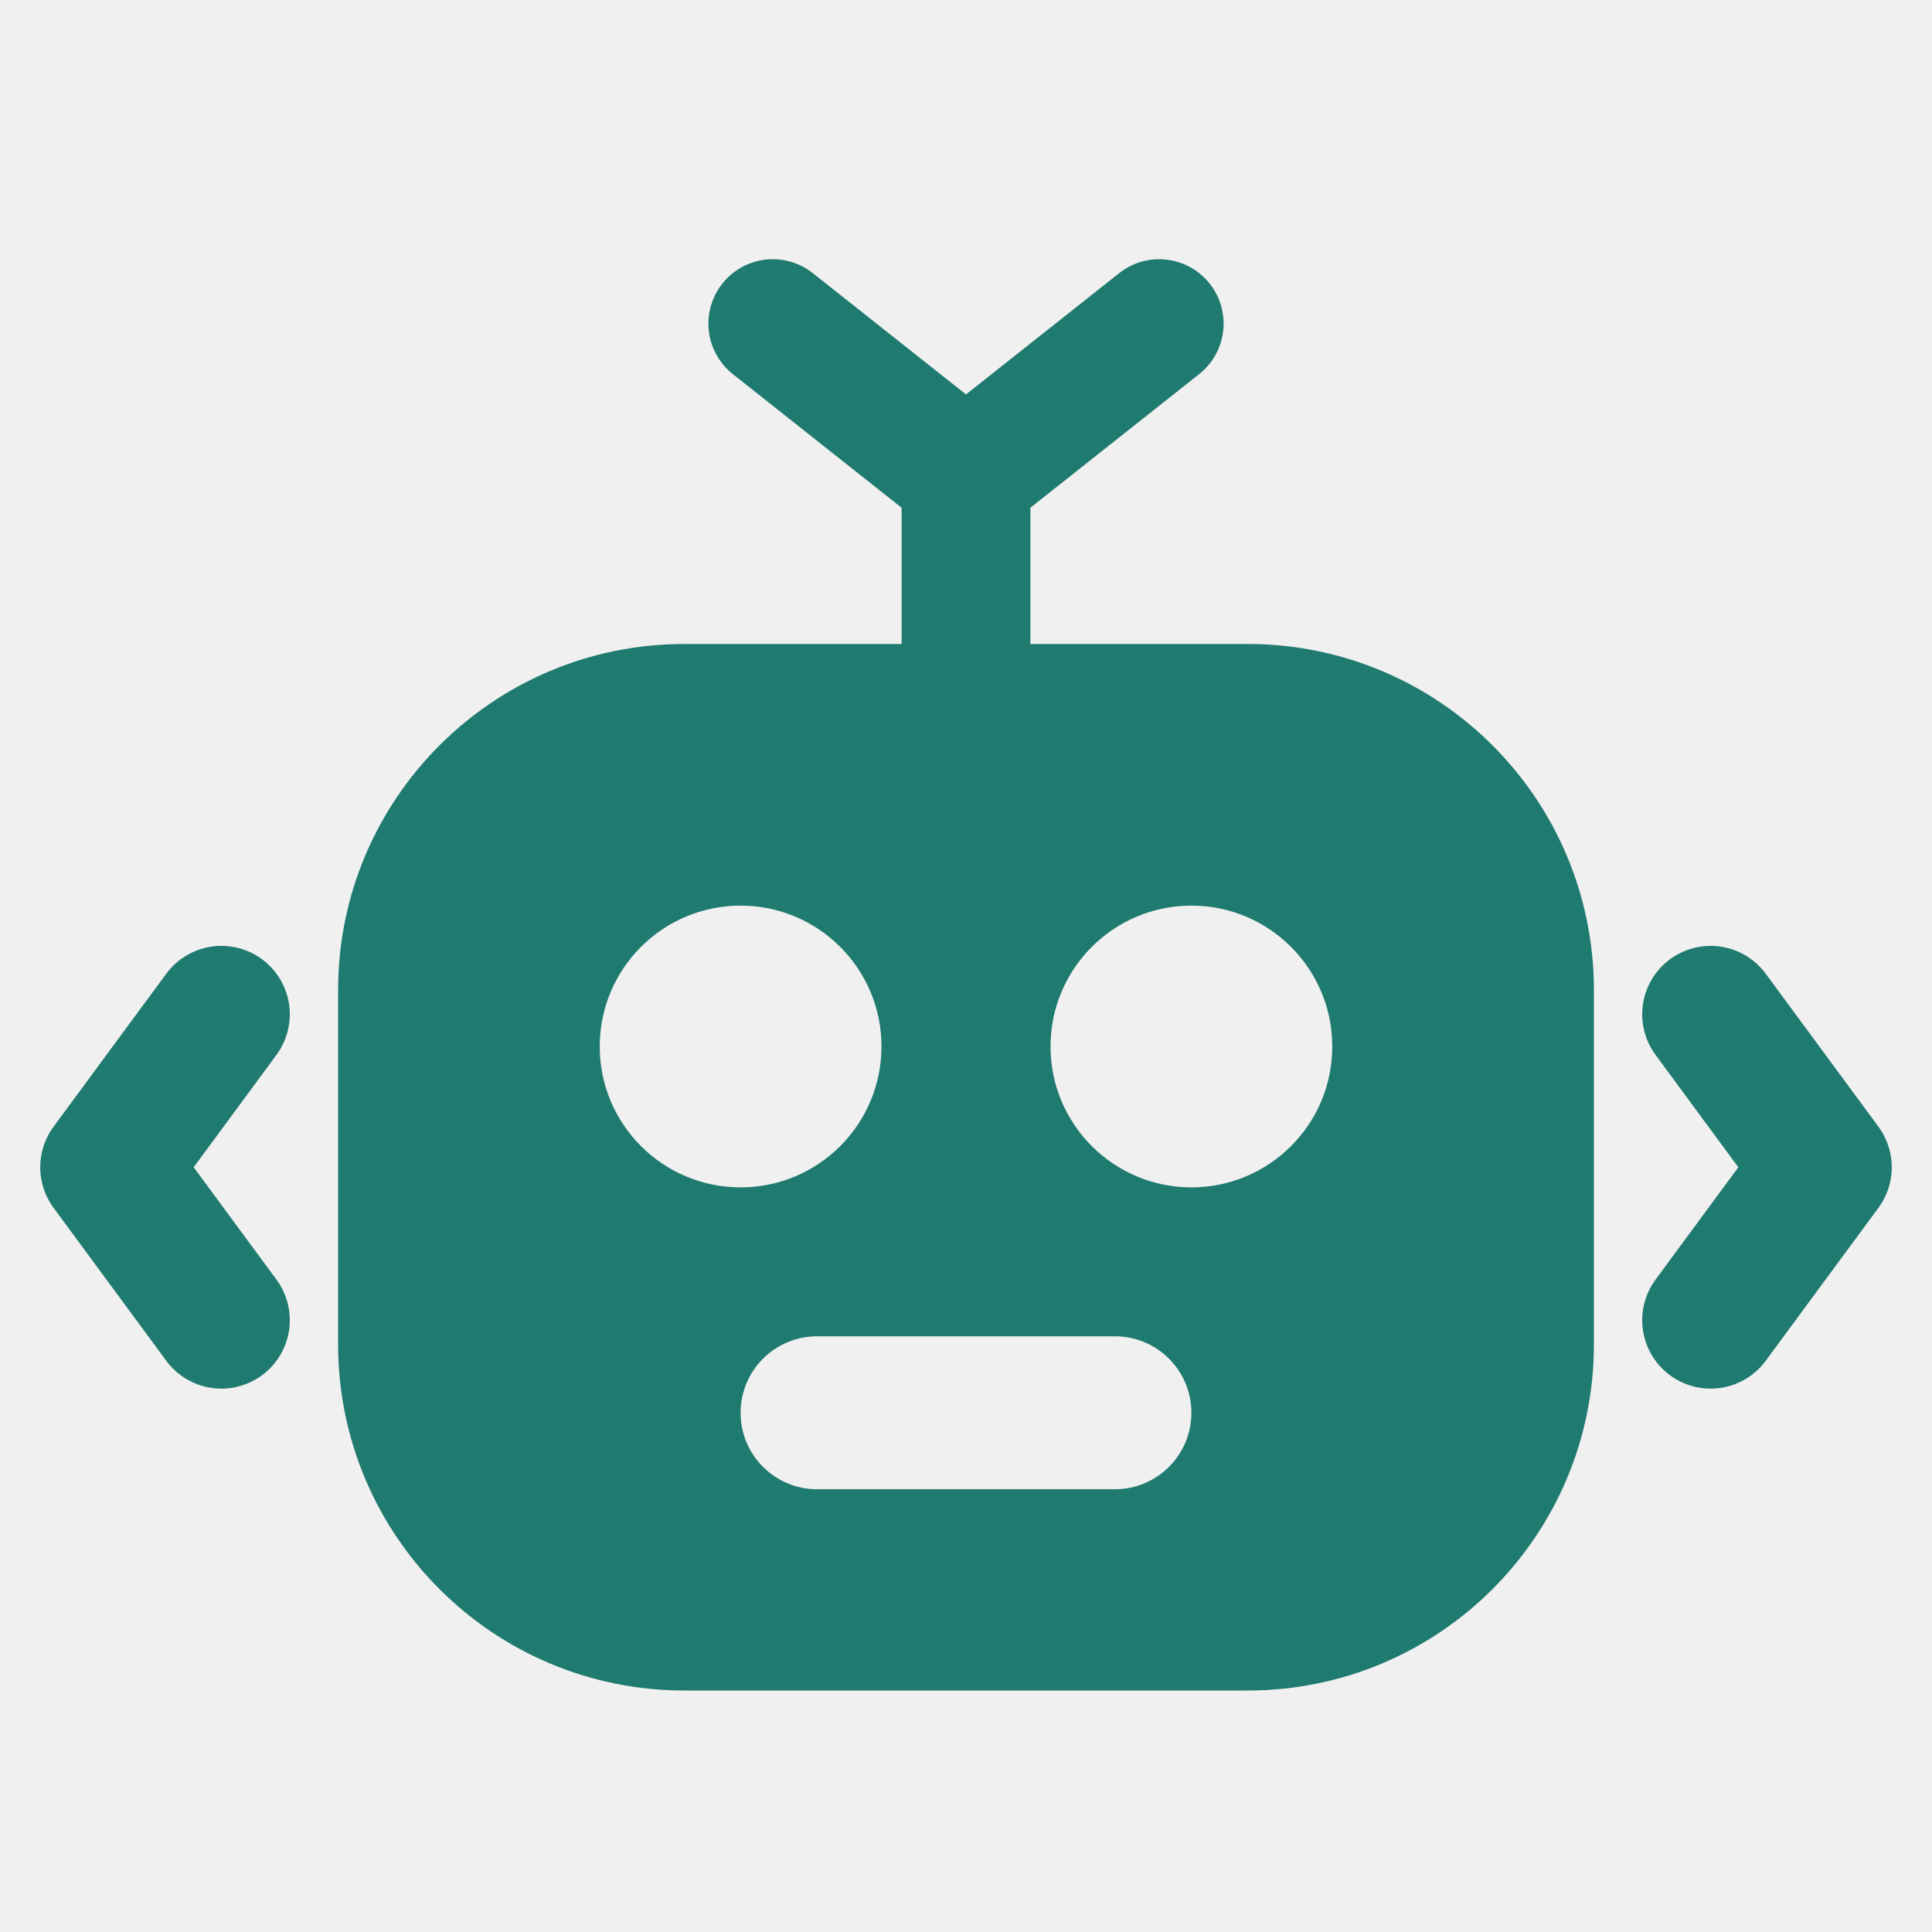
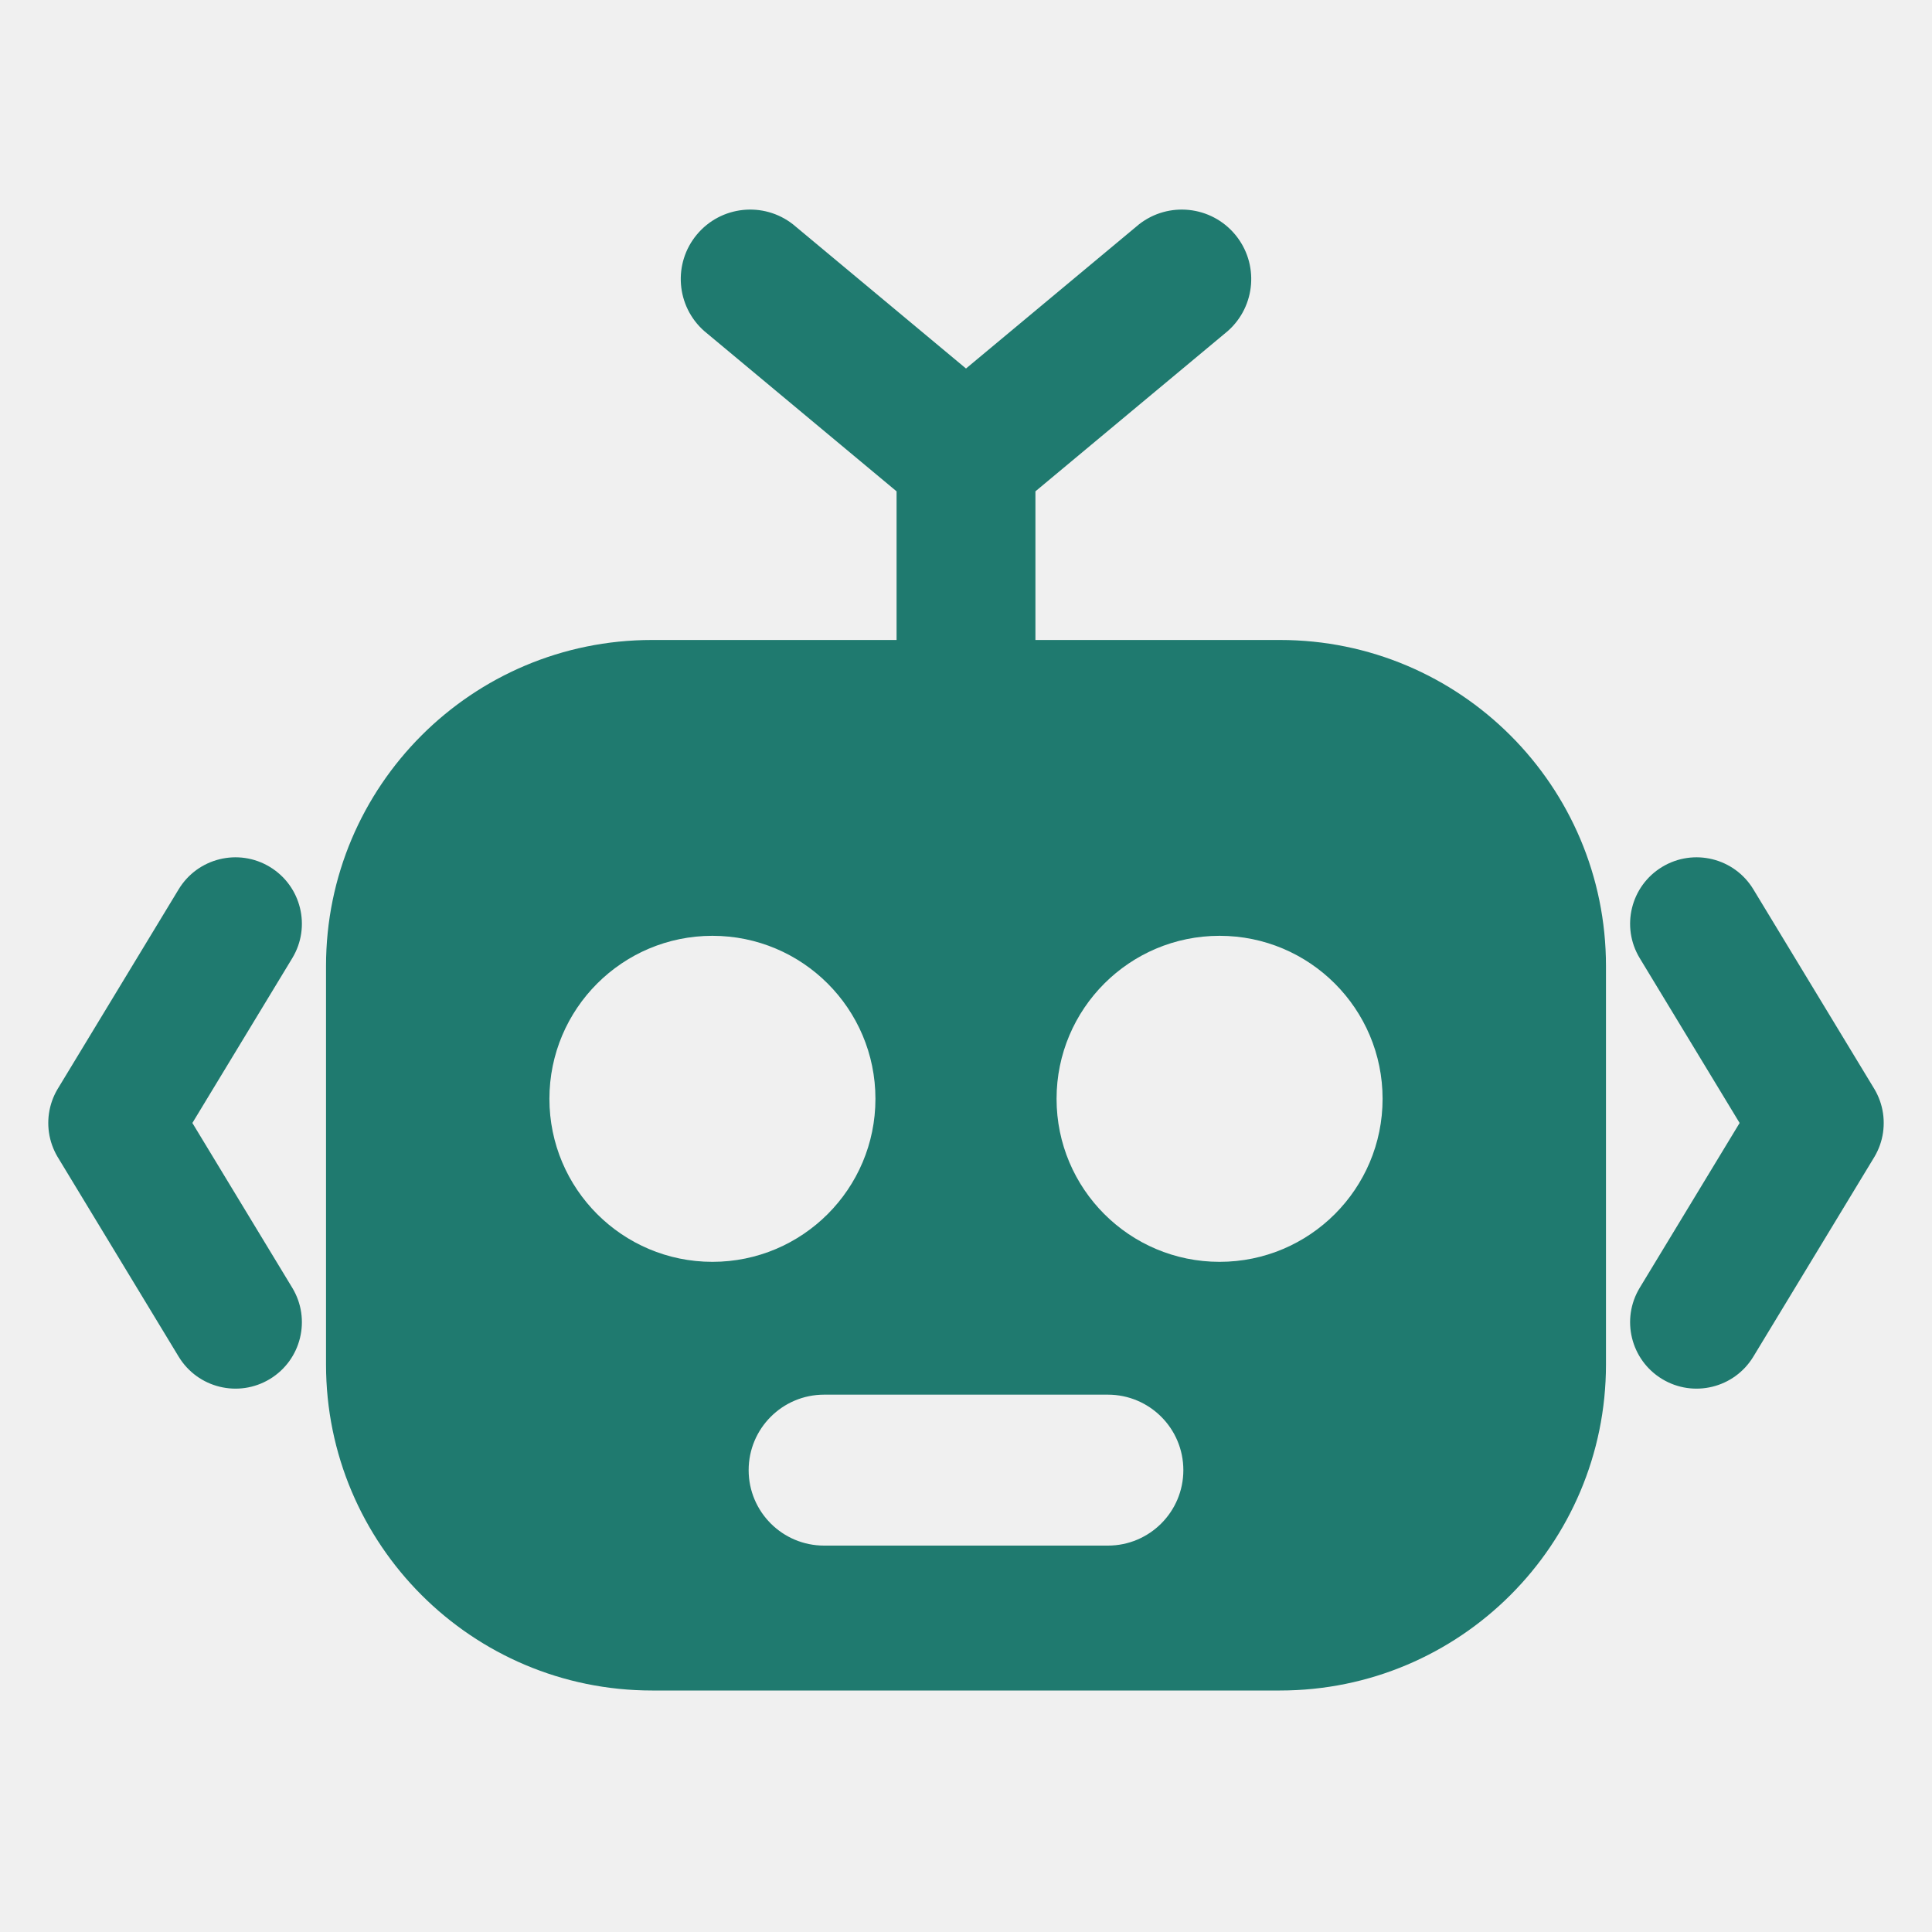
- <svg xmlns="http://www.w3.org/2000/svg" width="24" height="24" viewBox="0 0 24 24" role="img" aria-label="Dline">
-   <defs>
-     <mask id="dline-logo-light-face" maskUnits="userSpaceOnUse" x="0" y="0" width="24" height="24">
-       <rect width="24" height="24" fill="#FFFFFF" />
-       <g fill="#000000">
-         <circle cx="9.2" cy="13" r="1.75" />
-         <circle cx="14.8" cy="13" r="1.75" />
-         <rect x="9.2" y="16.6" width="5.6" height="1.9" rx="0.95" />
-       </g>
-     </mask>
-   </defs>
-   <g fill="none" stroke="#1F7A6F" stroke-linecap="round" stroke-linejoin="round">
-     <path d="M12 8.4V5.92M12 5.92 9.6 4.02M12 5.92 14.4 4.02" stroke-width="1.6" />
-     <path d="M2.75 12.6 1.35 14.5 2.75 16.4" stroke-width="1.7" />
-     <path d="M21.25 12.6 22.65 14.5 21.25 16.4" stroke-width="1.7" />
-   </g>
-   <rect x="4.2" y="8" width="15.6" height="13" rx="4.3" fill="#1F7A6F" mask="url(#dline-logo-light-face)" />
+ <svg xmlns="http://www.w3.org/2000/svg" width="32" height="32" viewBox="0 0 32 32" role="img" aria-label="Dline">
+   <path fill="#1F7A6F" d="M14.85 11L14.85 7.6A1.15 1.15 0 0 1 17.15 7.6L17.15 11A1.15 1.15 0 0 1 14.85 11ZM15.264 8.483L11.664 5.483A1.15 1.15 0 0 1 13.136 3.717L16.736 6.717A1.15 1.15 0 0 1 15.264 8.483ZM15.264 6.717L18.864 3.717A1.15 1.15 0 0 1 20.336 5.483L16.736 8.483A1.15 1.15 0 0 1 15.264 6.717ZM4.841 15.87L2.841 19.17A1.1 1.1 0 0 1 0.959 18.03L2.959 14.73A1.1 1.1 0 0 1 4.841 15.87ZM2.841 18.03L4.841 21.33A1.1 1.1 0 0 1 2.959 22.47L0.959 19.17A1.1 1.1 0 0 1 2.841 18.03ZM29.041 14.73L31.041 18.03A1.1 1.1 0 0 1 29.159 19.17L27.159 15.87A1.1 1.1 0 0 1 29.041 14.73ZM31.041 19.17L29.041 22.47A1.1 1.1 0 0 1 27.159 21.33L29.159 18.03A1.1 1.1 0 0 1 31.041 19.17ZM10.8 10.6L21.2 10.6A5.4 5.4 0 0 1 26.6 16L26.6 22.6A5.4 5.4 0 0 1 21.2 28L10.8 28A5.4 5.4 0 0 1 5.4 22.6L5.4 16A5.4 5.4 0 0 1 10.8 10.6ZM9.1 18.2A2.7 2.7 0 0 0 14.5 18.2A2.7 2.7 0 0 0 9.1 18.2ZM17.5 18.2A2.7 2.7 0 0 0 22.9 18.2A2.7 2.7 0 0 0 17.5 18.2ZM13.65 23.1A1.25 1.25 0 0 0 12.4 24.35L12.4 24.35A1.25 1.25 0 0 0 13.65 25.6L18.35 25.6A1.25 1.25 0 0 0 19.6 24.35L19.6 24.35A1.25 1.25 0 0 0 18.35 23.1Z" />
</svg>
